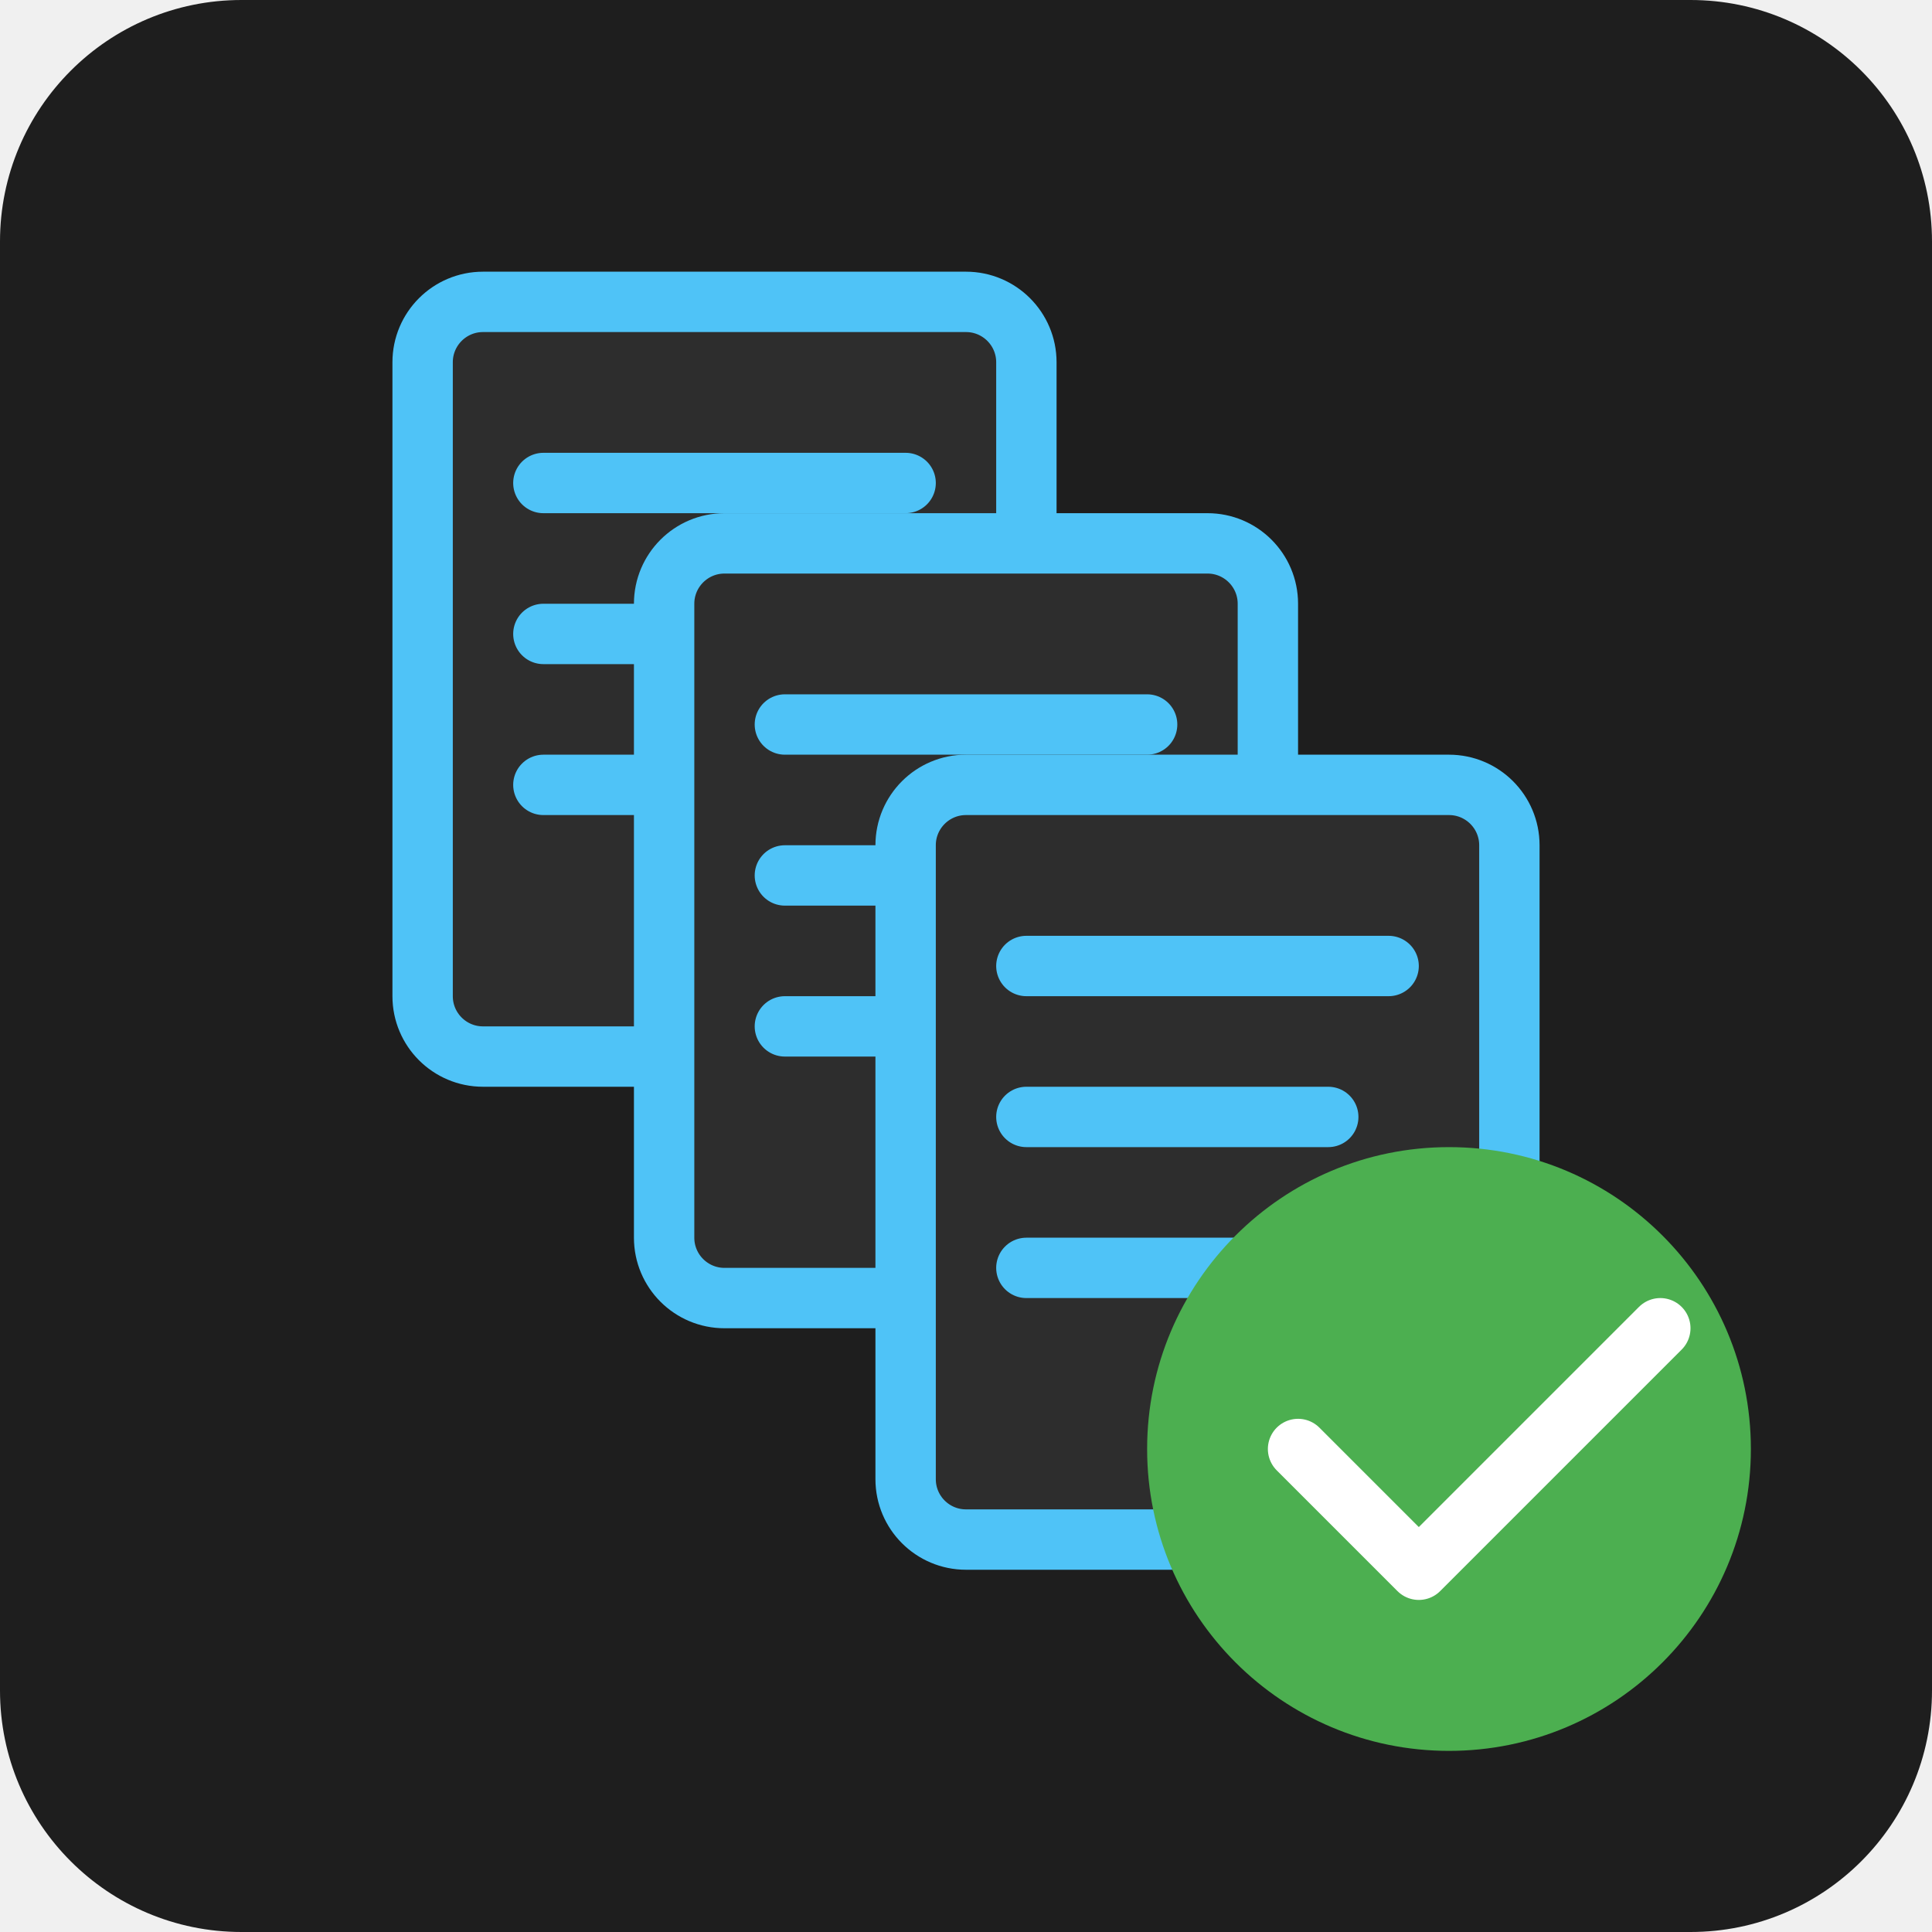
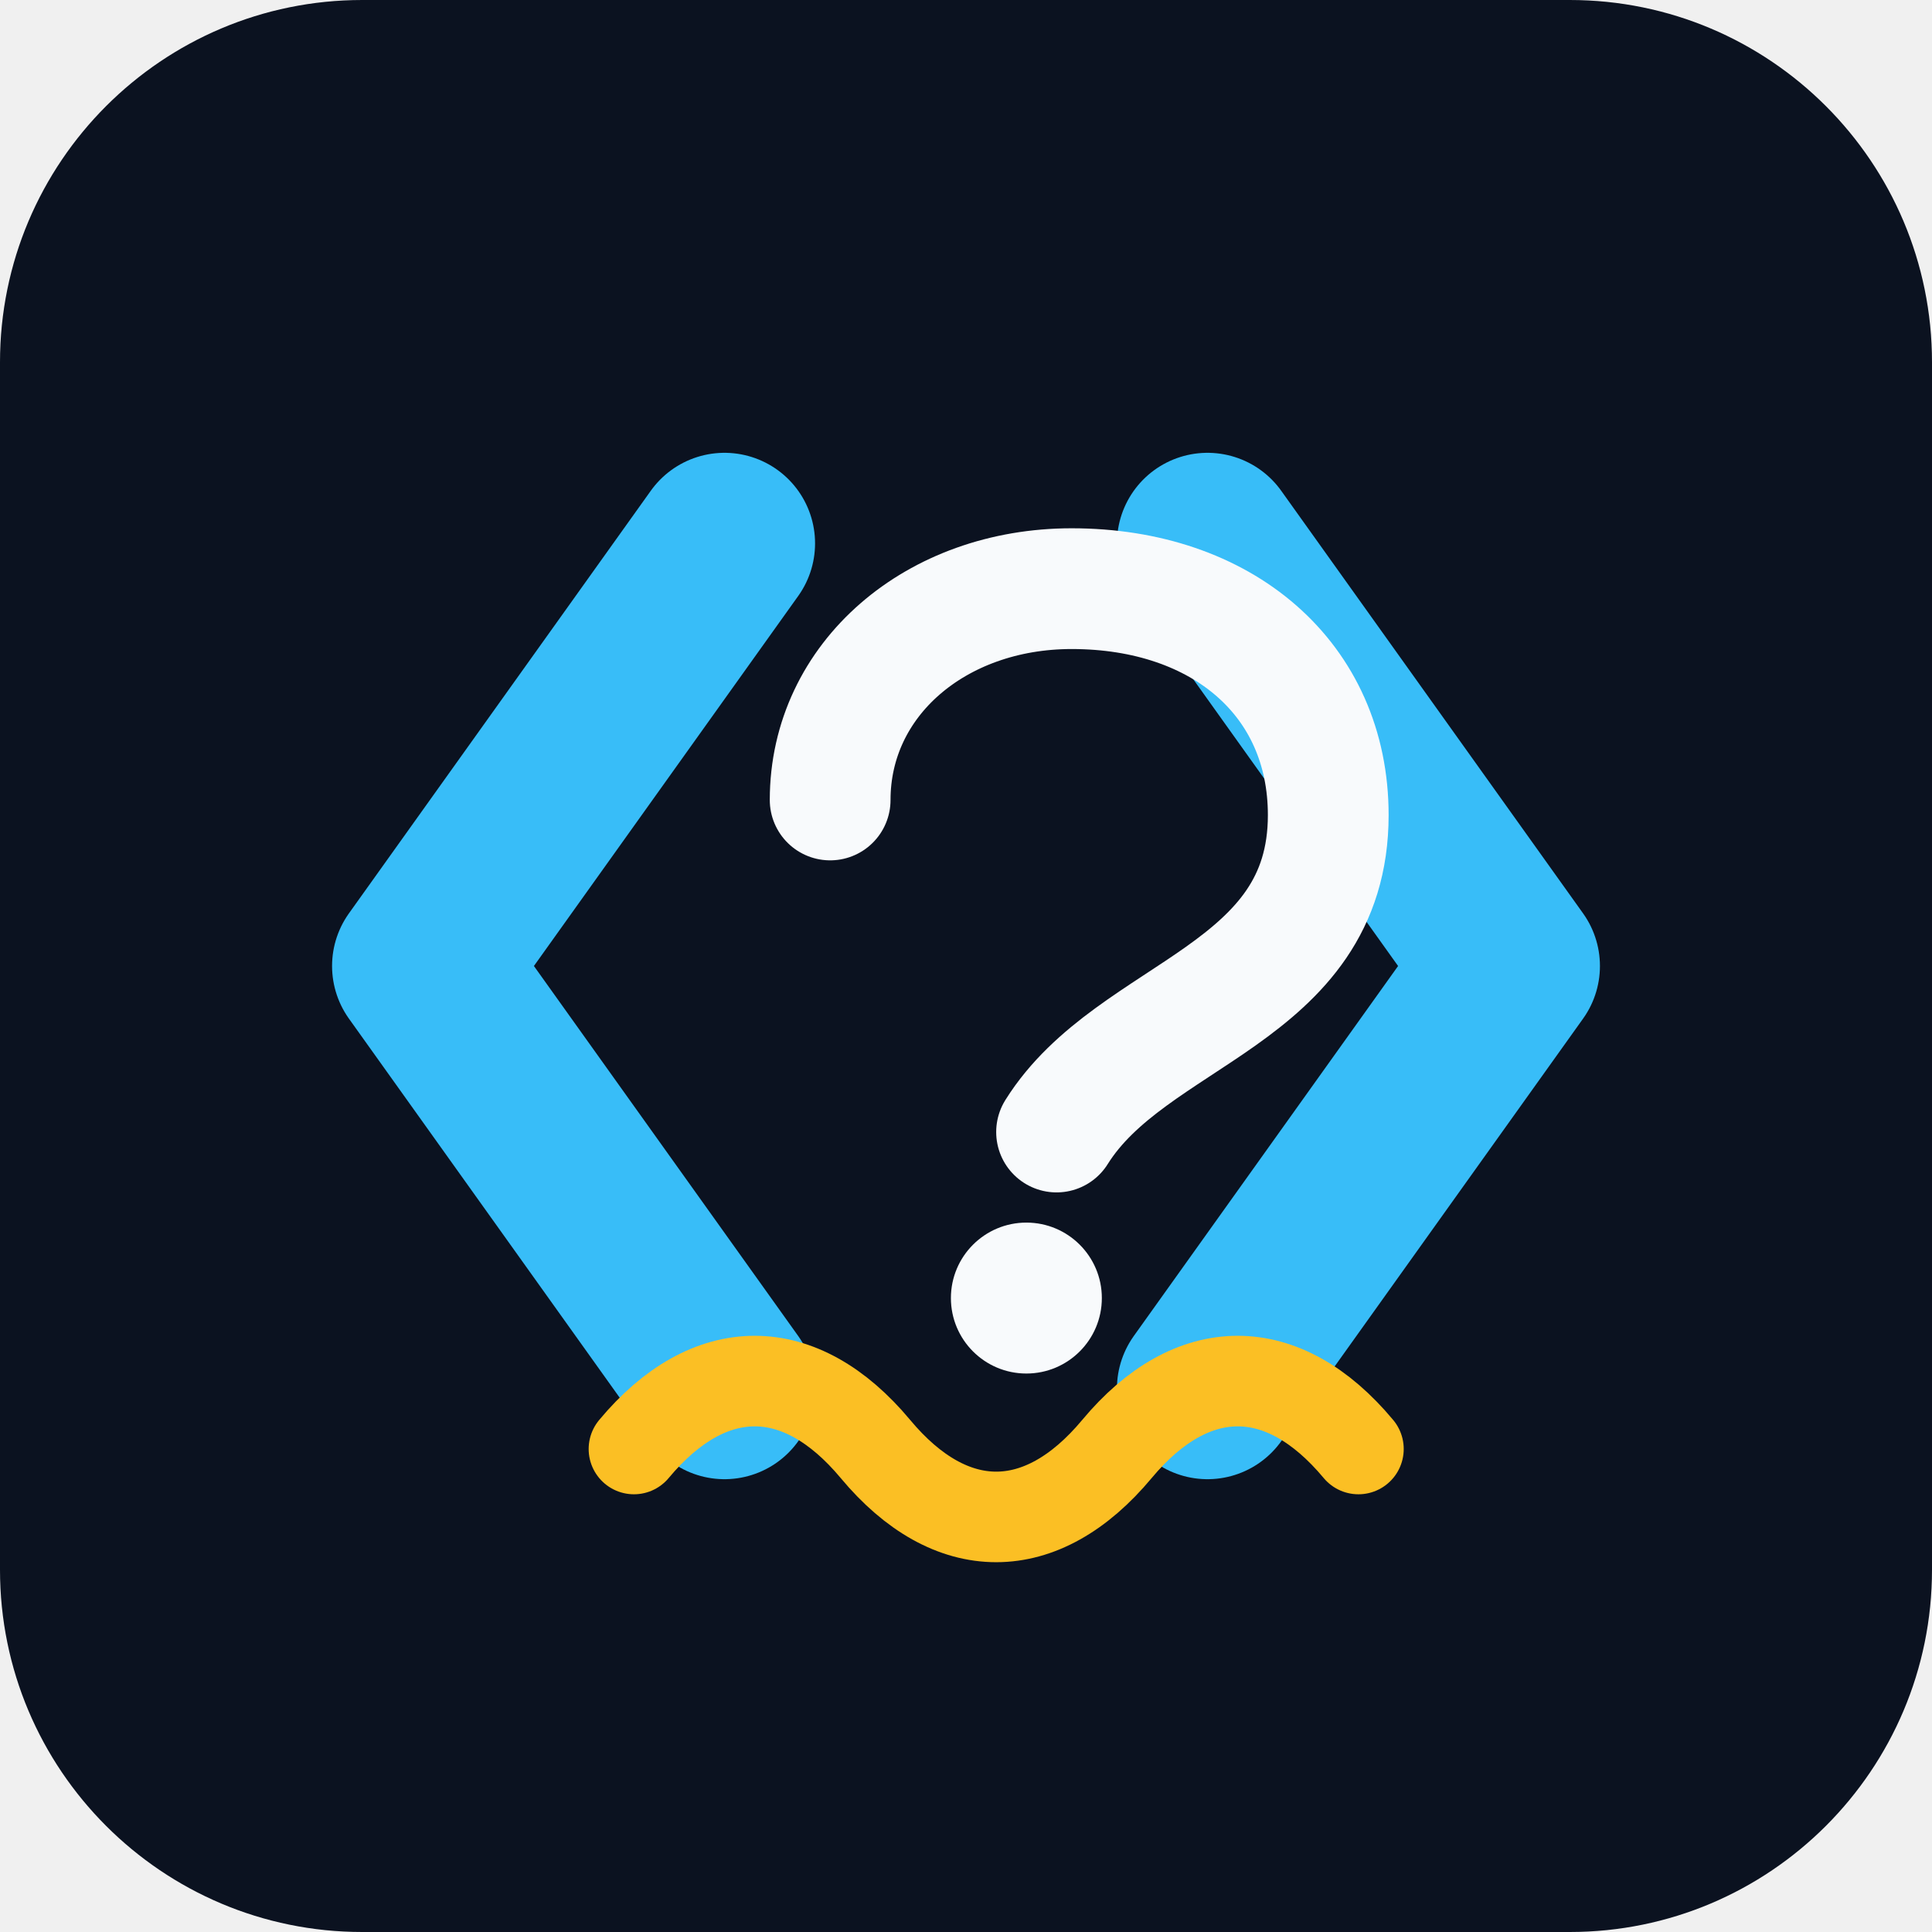
<svg xmlns="http://www.w3.org/2000/svg" viewBox="0 0 128 128">
-   <rect width="128" height="128" rx="16" fill="#1e1e1e" />
-   <g fill="none" stroke="#4fc3f7" stroke-width="4" stroke-linecap="round">
-     <rect x="28" y="20" width="40" height="50" rx="4" fill="#2d2d2d" stroke="#4fc3f7" />
-     <line x1="36" y1="32" x2="60" y2="32" />
-     <line x1="36" y1="42" x2="56" y2="42" />
-     <line x1="36" y1="52" x2="52" y2="52" />
-     <rect x="44" y="36" width="40" height="50" rx="4" fill="#2d2d2d" stroke="#4fc3f7" />
-     <line x1="52" y1="48" x2="76" y2="48" />
-     <line x1="52" y1="58" x2="72" y2="58" />
-     <line x1="52" y1="68" x2="68" y2="68" />
-     <rect x="60" y="52" width="40" height="50" rx="4" fill="#2d2d2d" stroke="#4fc3f7" />
-     <line x1="68" y1="64" x2="92" y2="64" />
-     <line x1="68" y1="74" x2="88" y2="74" />
-     <line x1="68" y1="84" x2="84" y2="84" />
-   </g>
-   <circle cx="96" cy="96" r="20" fill="#4caf50" />
-   <path d="M86 96 l8 8 l16 -16" stroke="white" stroke-width="4" fill="none" stroke-linecap="round" stroke-linejoin="round" />
+   <rect width="128" height="128" rx="24" fill="#0B1220" />
+   <path d="M48 36 28 64l20 28" fill="none" stroke="#38BDF8" stroke-width="12" stroke-linecap="round" stroke-linejoin="round" />
+   <path d="M80 36l20 28-20 28" fill="none" stroke="#38BDF8" stroke-width="12" stroke-linecap="round" stroke-linejoin="round" />
+   <path d="M42 96c5-6 11-6 16 0s11 6 16 0 11-6 16 0" fill="none" stroke="#FBBF24" stroke-width="6" stroke-linecap="round" />
+   <path d="M55 53c0-8 7-14 16-14 10 0 17 6 17 15 0 12-13 13-18 21" fill="none" stroke="#F8FAFC" stroke-width="8" stroke-linecap="round" stroke-linejoin="round" />
+   <circle cx="68" cy="86" r="5" fill="#F8FAFC" />
</svg>
